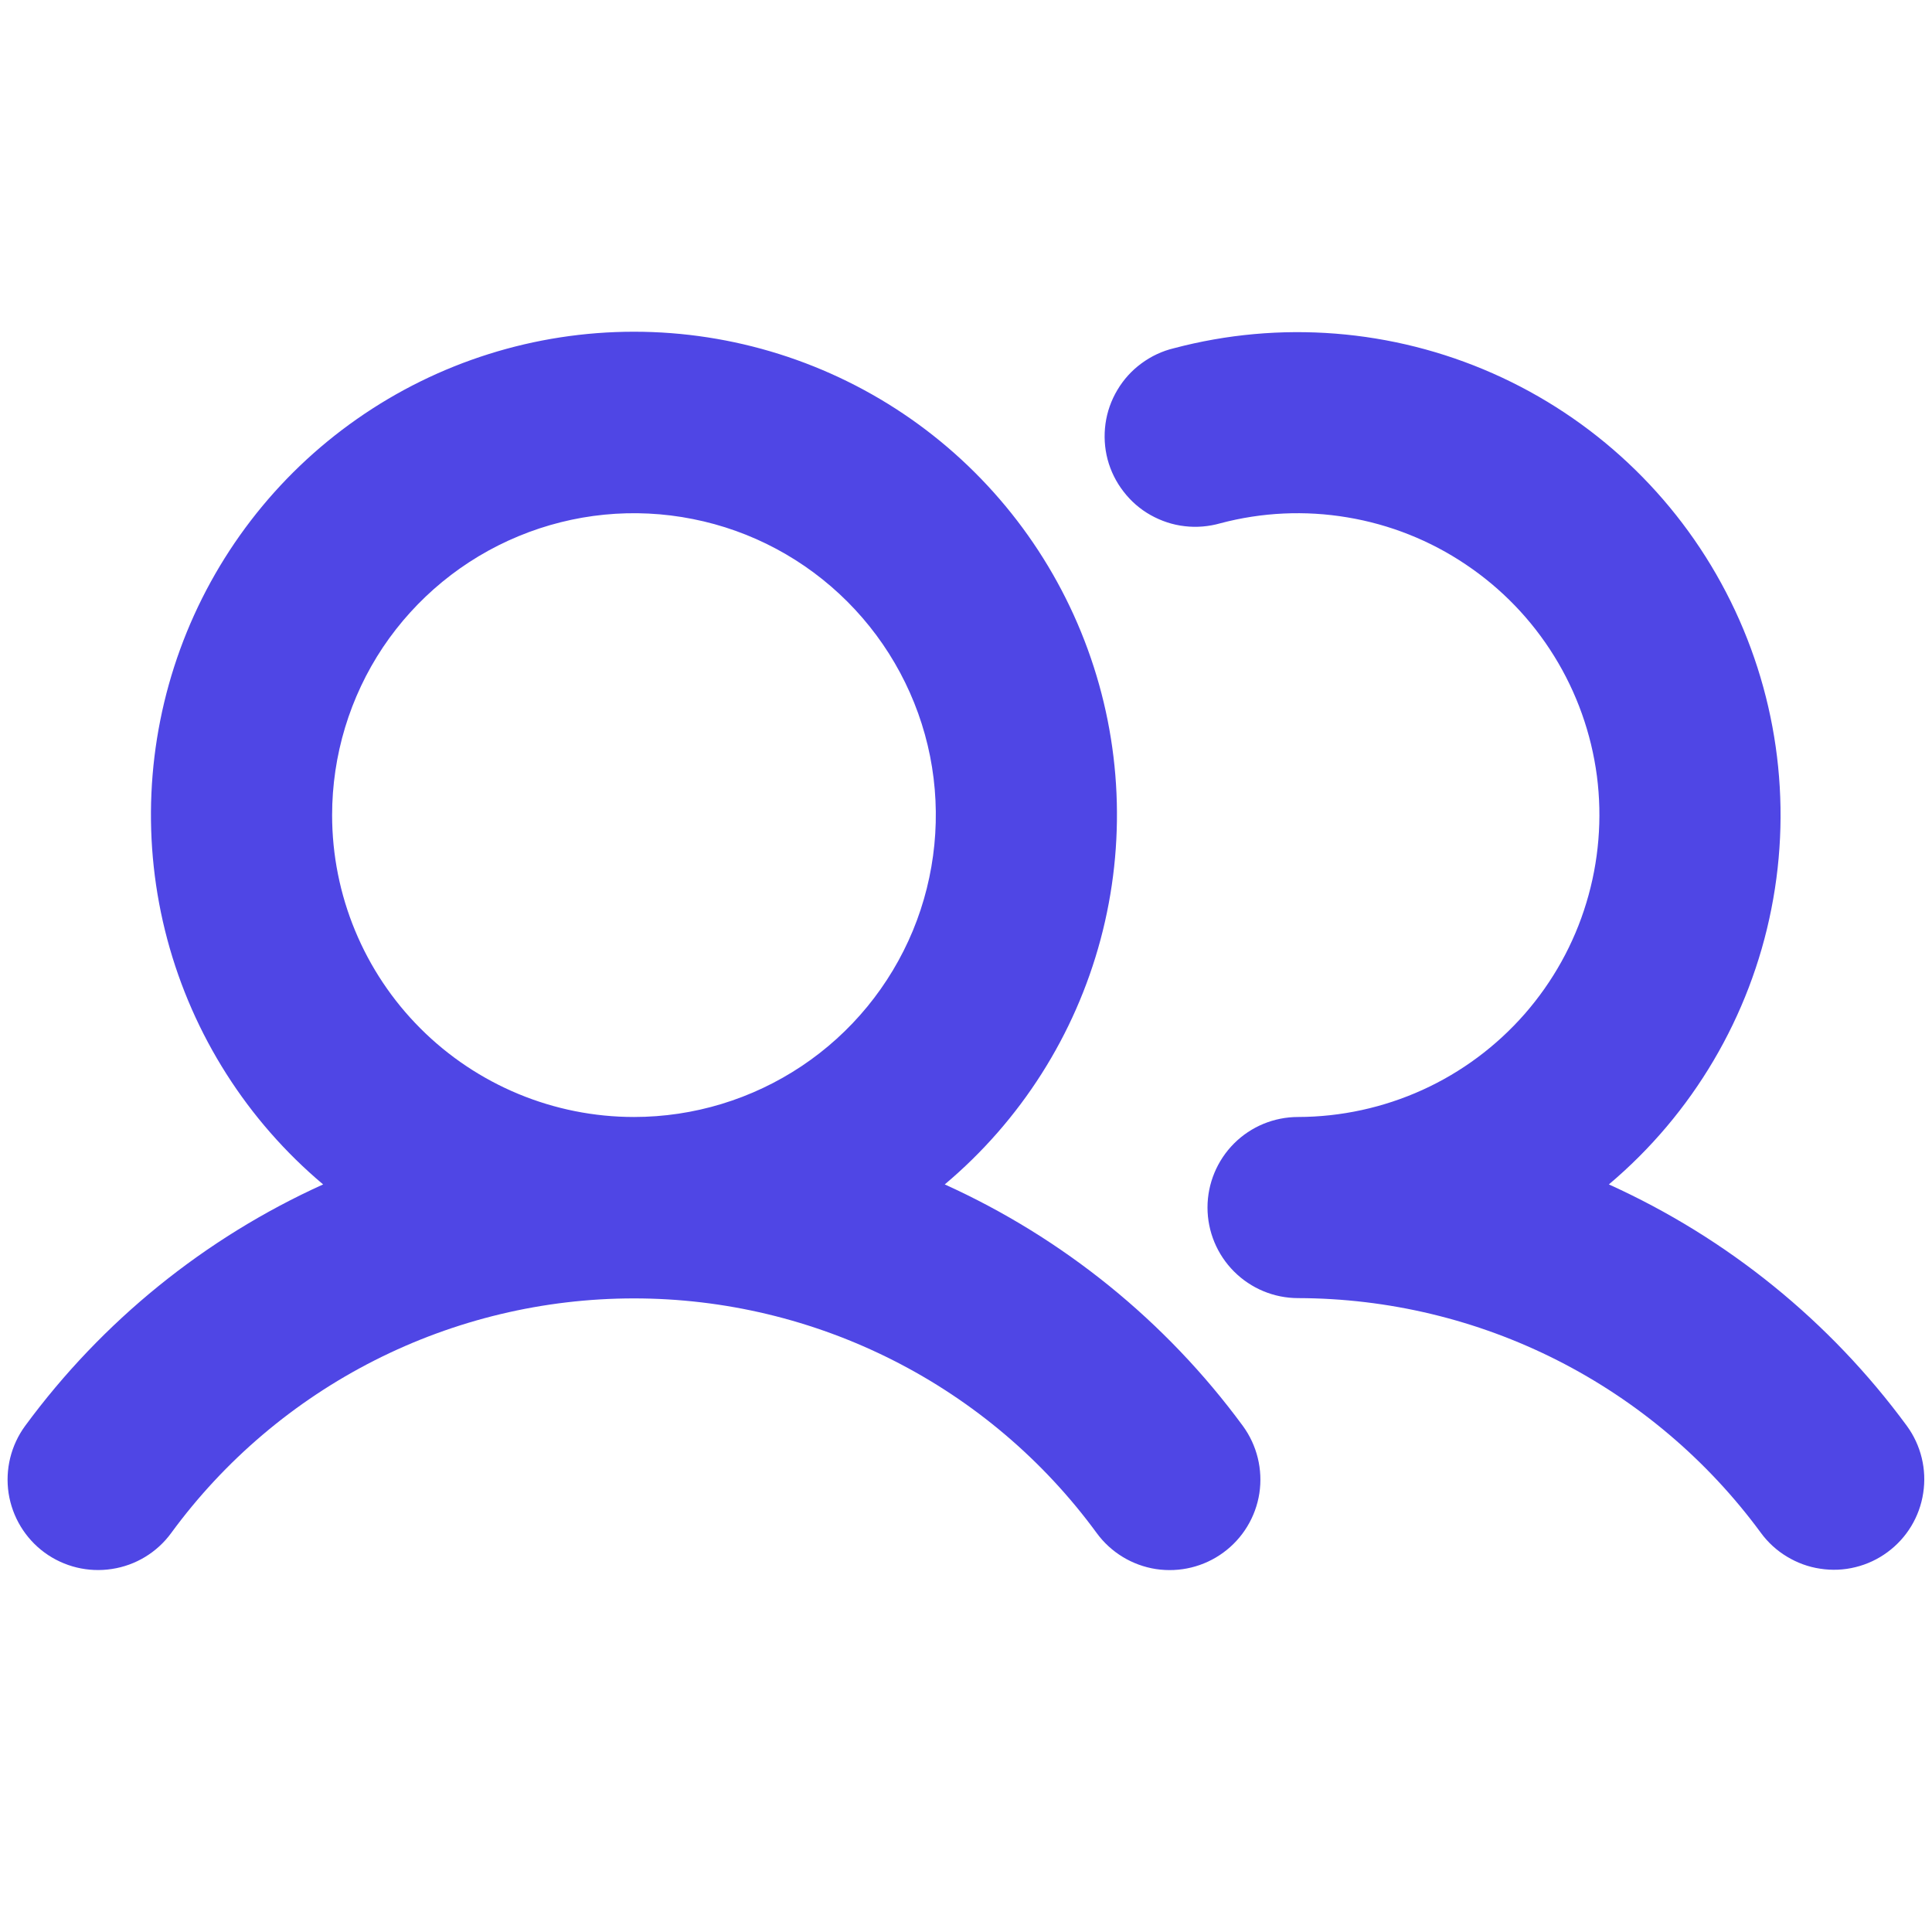
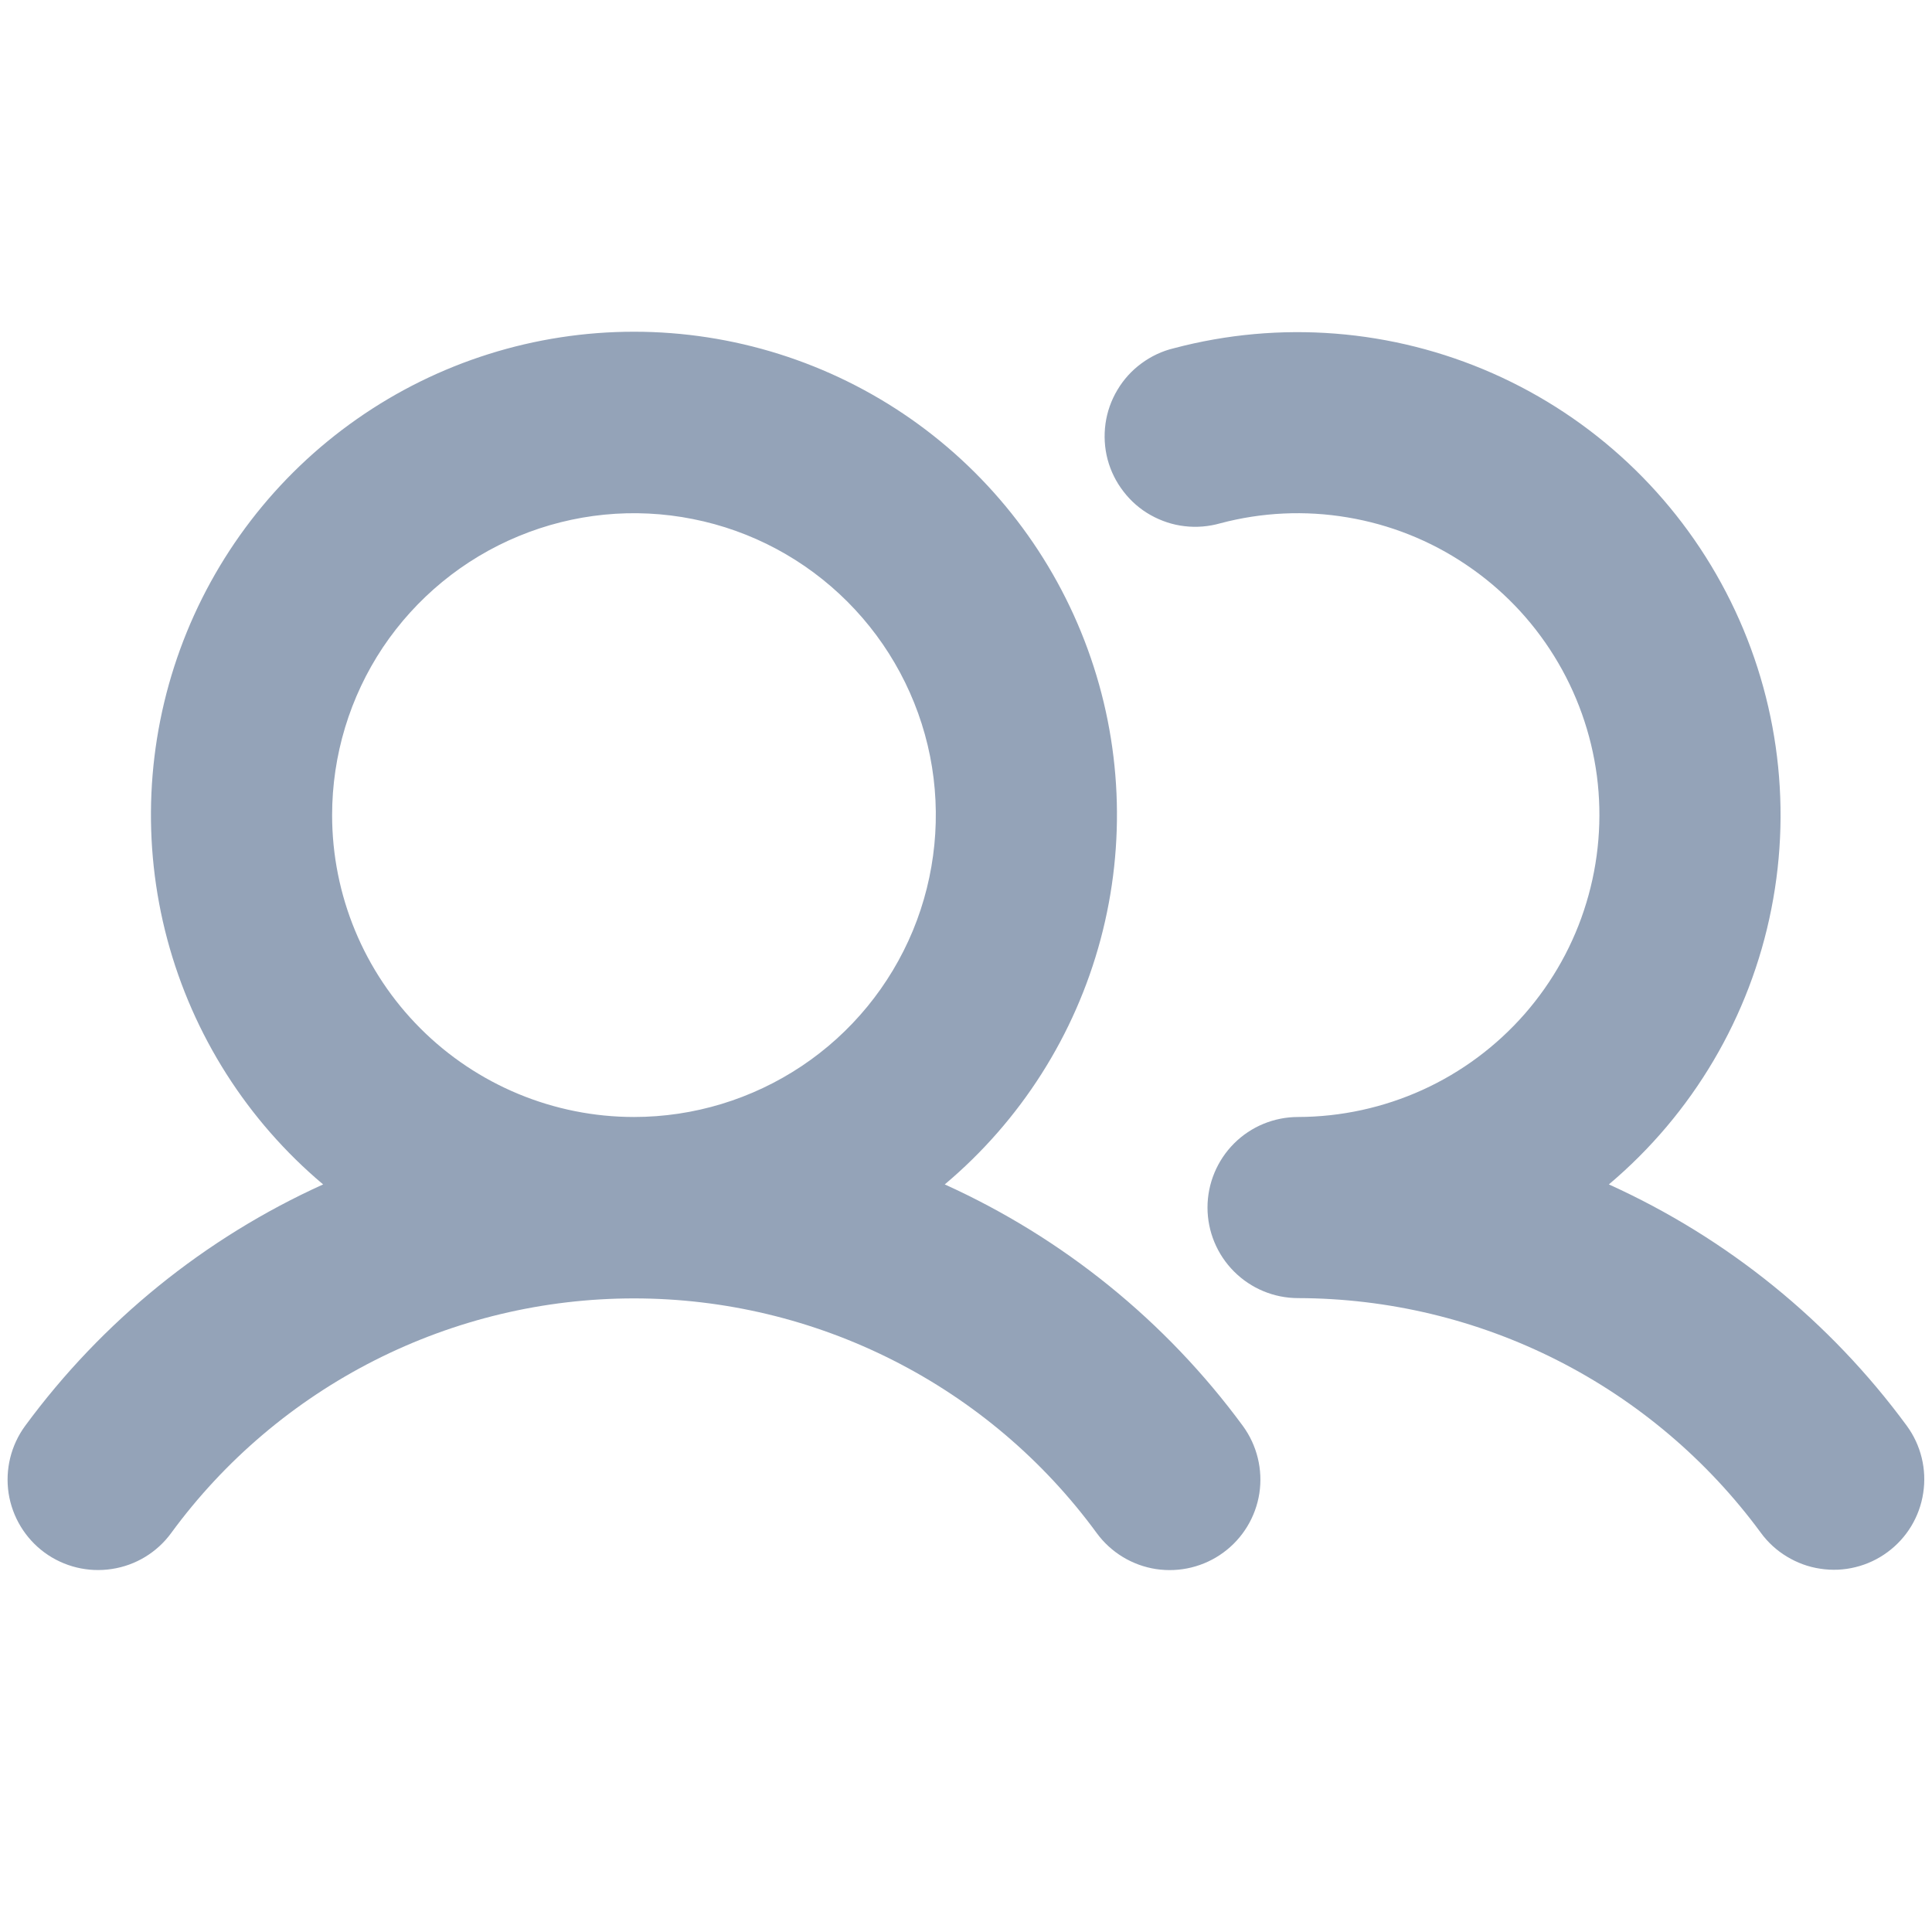
<svg xmlns="http://www.w3.org/2000/svg" width="20" height="20" viewBox="0 0 20 20" fill="none">
-   <path d="M9.78 12.261C10.565 11.601 11.128 10.716 11.393 9.725C11.658 8.734 11.612 7.685 11.26 6.721C10.909 5.758 10.27 4.925 9.43 4.337C8.589 3.749 7.588 3.434 6.563 3.434C5.537 3.434 4.536 3.749 3.696 4.337C2.855 4.925 2.216 5.758 1.865 6.721C1.514 7.685 1.467 8.734 1.732 9.725C1.997 10.716 2.56 11.601 3.345 12.261C2.119 12.816 1.057 13.677 0.26 14.761C0.113 14.962 0.052 15.212 0.089 15.458C0.127 15.704 0.261 15.925 0.461 16.072C0.662 16.219 0.913 16.28 1.158 16.242C1.404 16.205 1.625 16.071 1.772 15.87C2.323 15.117 3.045 14.505 3.877 14.083C4.709 13.661 5.629 13.441 6.563 13.441C7.496 13.441 8.416 13.661 9.248 14.083C10.081 14.505 10.802 15.117 11.353 15.87C11.5 16.071 11.721 16.205 11.967 16.243C12.213 16.28 12.464 16.219 12.664 16.072C12.865 15.925 12.999 15.704 13.037 15.458C13.074 15.213 13.013 14.962 12.866 14.761C12.069 13.677 11.006 12.816 9.78 12.261ZM3.438 8.438C3.438 7.82 3.621 7.215 3.964 6.701C4.308 6.188 4.796 5.787 5.367 5.551C5.938 5.314 6.566 5.252 7.172 5.373C7.779 5.493 8.335 5.791 8.772 6.228C9.209 6.665 9.507 7.222 9.628 7.828C9.748 8.434 9.686 9.063 9.45 9.634C9.213 10.205 8.813 10.693 8.299 11.036C7.785 11.379 7.181 11.563 6.563 11.563C5.734 11.563 4.939 11.233 4.353 10.647C3.767 10.061 3.438 9.266 3.438 8.438ZM19.539 16.068C19.44 16.141 19.327 16.194 19.208 16.223C19.088 16.253 18.964 16.258 18.842 16.239C18.72 16.221 18.604 16.178 18.498 16.114C18.393 16.051 18.301 15.967 18.228 15.867C17.676 15.116 16.954 14.504 16.122 14.082C15.29 13.66 14.371 13.44 13.438 13.438C13.189 13.438 12.951 13.339 12.775 13.163C12.599 12.987 12.5 12.749 12.5 12.5C12.5 12.252 12.599 12.013 12.775 11.837C12.951 11.661 13.189 11.563 13.438 11.563C13.882 11.562 14.321 11.466 14.725 11.283C15.13 11.099 15.49 10.831 15.783 10.497C16.075 10.163 16.294 9.77 16.422 9.345C16.551 8.92 16.588 8.472 16.531 8.032C16.473 7.592 16.322 7.168 16.088 6.791C15.854 6.413 15.542 6.09 15.173 5.843C14.805 5.595 14.387 5.429 13.949 5.356C13.511 5.282 13.062 5.303 12.633 5.417C12.513 5.451 12.387 5.462 12.263 5.447C12.139 5.433 12.02 5.393 11.911 5.332C11.802 5.271 11.707 5.188 11.631 5.089C11.554 4.99 11.498 4.877 11.466 4.757C11.434 4.636 11.427 4.51 11.444 4.386C11.461 4.263 11.503 4.144 11.567 4.037C11.631 3.929 11.715 3.836 11.816 3.762C11.916 3.688 12.03 3.634 12.152 3.605C13.25 3.314 14.414 3.406 15.453 3.865C16.492 4.324 17.344 5.123 17.868 6.131C18.392 7.138 18.558 8.294 18.337 9.409C18.117 10.523 17.523 11.529 16.655 12.261C17.881 12.816 18.944 13.677 19.74 14.761C19.886 14.961 19.947 15.211 19.909 15.456C19.872 15.701 19.739 15.921 19.539 16.068Z" fill="#4F46E5" />
+   <path d="M9.78 12.261C10.565 11.601 11.128 10.716 11.393 9.725C11.658 8.734 11.612 7.685 11.26 6.721C10.909 5.758 10.27 4.925 9.43 4.337C8.589 3.749 7.588 3.434 6.563 3.434C5.537 3.434 4.536 3.749 3.696 4.337C2.855 4.925 2.216 5.758 1.865 6.721C1.514 7.685 1.467 8.734 1.732 9.725C1.997 10.716 2.56 11.601 3.345 12.261C2.119 12.816 1.057 13.677 0.26 14.761C0.113 14.962 0.052 15.212 0.089 15.458C0.127 15.704 0.261 15.925 0.461 16.072C0.662 16.219 0.913 16.28 1.158 16.242C1.404 16.205 1.625 16.071 1.772 15.87C2.323 15.117 3.045 14.505 3.877 14.083C4.709 13.661 5.629 13.441 6.563 13.441C7.496 13.441 8.416 13.661 9.248 14.083C10.081 14.505 10.802 15.117 11.353 15.87C11.5 16.071 11.721 16.205 11.967 16.243C12.213 16.28 12.464 16.219 12.664 16.072C12.865 15.925 12.999 15.704 13.037 15.458C13.074 15.213 13.013 14.962 12.866 14.761C12.069 13.677 11.006 12.816 9.78 12.261ZM3.438 8.438C3.438 7.82 3.621 7.215 3.964 6.701C4.308 6.188 4.796 5.787 5.367 5.551C5.938 5.314 6.566 5.252 7.172 5.373C7.779 5.493 8.335 5.791 8.772 6.228C9.209 6.665 9.507 7.222 9.628 7.828C9.748 8.434 9.686 9.063 9.45 9.634C9.213 10.205 8.813 10.693 8.299 11.036C7.785 11.379 7.181 11.563 6.563 11.563C5.734 11.563 4.939 11.233 4.353 10.647C3.767 10.061 3.438 9.266 3.438 8.438ZM19.539 16.068C19.44 16.141 19.327 16.194 19.208 16.223C19.088 16.253 18.964 16.258 18.842 16.239C18.72 16.221 18.604 16.178 18.498 16.114C18.393 16.051 18.301 15.967 18.228 15.867C17.676 15.116 16.954 14.504 16.122 14.082C15.29 13.66 14.371 13.44 13.438 13.438C13.189 13.438 12.951 13.339 12.775 13.163C12.599 12.987 12.5 12.749 12.5 12.5C12.5 12.252 12.599 12.013 12.775 11.837C12.951 11.661 13.189 11.563 13.438 11.563C13.882 11.562 14.321 11.466 14.725 11.283C15.13 11.099 15.49 10.831 15.783 10.497C16.075 10.163 16.294 9.77 16.422 9.345C16.551 8.92 16.588 8.472 16.531 8.032C16.473 7.592 16.322 7.168 16.088 6.791C15.854 6.413 15.542 6.09 15.173 5.843C14.805 5.595 14.387 5.429 13.949 5.356C13.511 5.282 13.062 5.303 12.633 5.417C12.513 5.451 12.387 5.462 12.263 5.447C12.139 5.433 12.02 5.393 11.911 5.332C11.802 5.271 11.707 5.188 11.631 5.089C11.554 4.99 11.498 4.877 11.466 4.757C11.434 4.636 11.427 4.51 11.444 4.386C11.461 4.263 11.503 4.144 11.567 4.037C11.631 3.929 11.715 3.836 11.816 3.762C11.916 3.688 12.03 3.634 12.152 3.605C13.25 3.314 14.414 3.406 15.453 3.865C16.492 4.324 17.344 5.123 17.868 6.131C18.392 7.138 18.558 8.294 18.337 9.409C18.117 10.523 17.523 11.529 16.655 12.261C17.881 12.816 18.944 13.677 19.74 14.761C19.886 14.961 19.947 15.211 19.909 15.456C19.872 15.701 19.739 15.921 19.539 16.068Z" fill="#94A3B8" />
</svg>
